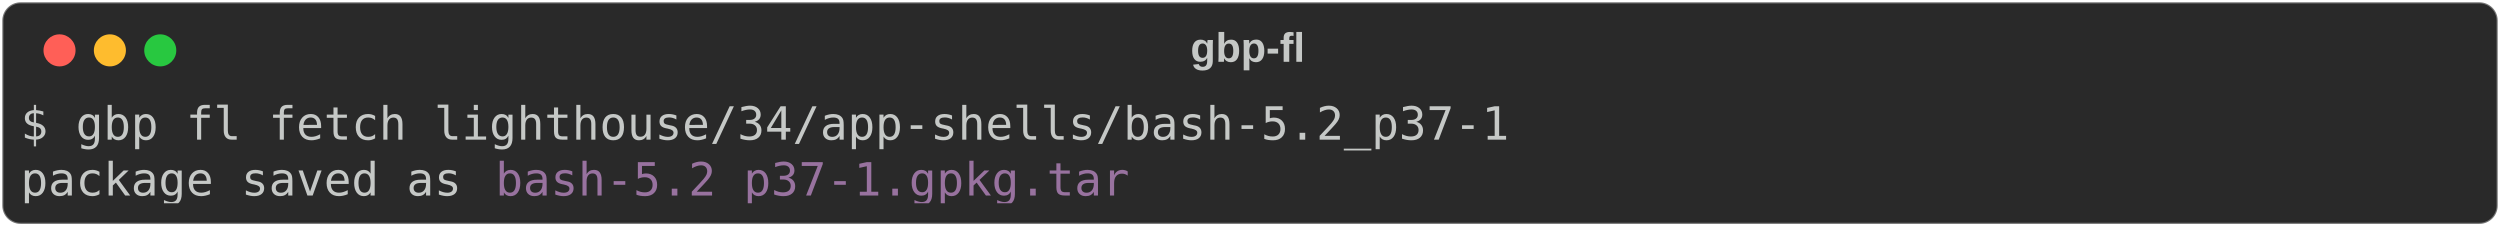
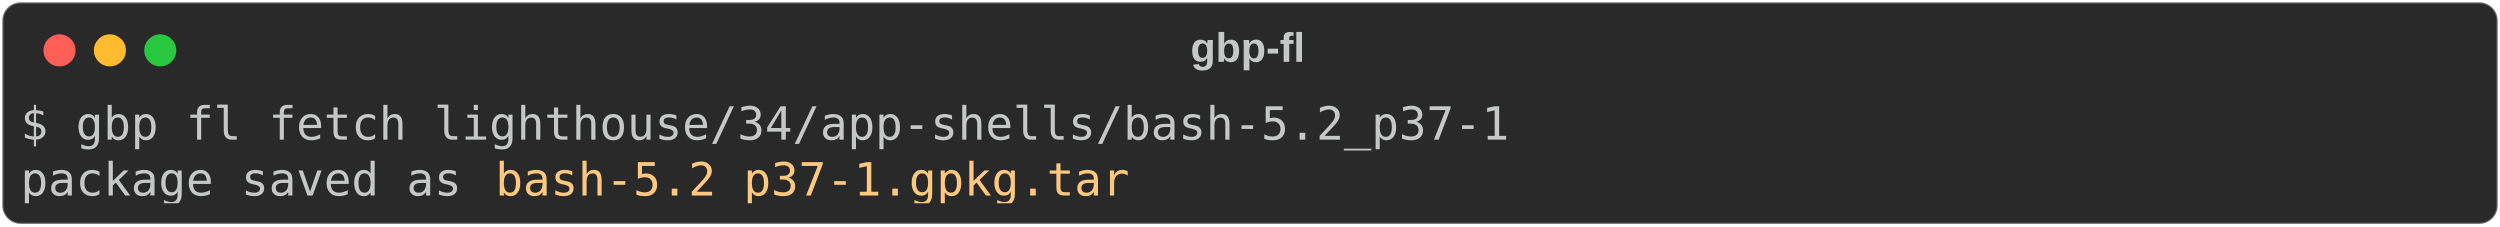
<svg xmlns="http://www.w3.org/2000/svg" class="rich-terminal" viewBox="0 0 1092 98.8">
  <style>

    @font-face {
        font-family: "Fira Code";
        src: local("FiraCode-Regular"),
                url("https://cdnjs.cloudflare.com/ajax/libs/firacode/6.2.0/woff2/FiraCode-Regular.woff2") format("woff2"),
                url("https://cdnjs.cloudflare.com/ajax/libs/firacode/6.2.0/woff/FiraCode-Regular.woff") format("woff");
        font-style: normal;
        font-weight: 400;
    }
    @font-face {
        font-family: "Fira Code";
        src: local("FiraCode-Bold"),
                url("https://cdnjs.cloudflare.com/ajax/libs/firacode/6.2.0/woff2/FiraCode-Bold.woff2") format("woff2"),
                url("https://cdnjs.cloudflare.com/ajax/libs/firacode/6.2.0/woff/FiraCode-Bold.woff") format("woff");
        font-style: bold;
        font-weight: 700;
    }

-     .terminal-4152445724-matrix {
+     .terminal-2924238937-matrix {
        font-family: Fira Code, monospace;
        font-size: 20px;
        line-height: 24.4px;
        font-variant-east-asian: full-width;
    }

-     .terminal-4152445724-title {
+     .terminal-2924238937-title {
        font-size: 18px;
        font-weight: bold;
        font-family: arial;
    }

-     .terminal-4152445724-r1 { fill: #c5c8c6 }
- .terminal-4152445724-r2 { fill: #98729f }
+     .terminal-2924238937-r1 { fill: #c5c8c6 }
+ .terminal-2924238937-r2 { fill: #ffc87f }
    </style>
  <defs>
-     <clipPath id="terminal-4152445724-clip-terminal">
+     <clipPath id="terminal-2924238937-clip-terminal">
      <rect x="0" y="0" width="1072.6" height="47.8" />
    </clipPath>
-     <clipPath id="terminal-4152445724-line-0">
+     <clipPath id="terminal-2924238937-line-0">
      <rect x="0" y="1.5" width="1073.6" height="24.65" />
    </clipPath>
  </defs>
  <rect fill="#292929" stroke="rgba(255,255,255,0.35)" stroke-width="1" x="1" y="1" width="1090" height="96.8" rx="8" />
-   <text class="terminal-4152445724-title" fill="#c5c8c6" text-anchor="middle" x="545" y="27">gbp-fl</text>
+   <text class="terminal-2924238937-title" fill="#c5c8c6" text-anchor="middle" x="545" y="27">gbp-fl</text>
  <g transform="translate(26,22)">
    <circle cx="0" cy="0" r="7" fill="#ff5f57" />
    <circle cx="22" cy="0" r="7" fill="#febc2e" />
    <circle cx="44" cy="0" r="7" fill="#28c840" />
  </g>
-   <g transform="translate(9, 41)" clip-path="url(#terminal-4152445724-clip-terminal)">
-     <g class="terminal-4152445724-matrix">
-       <text class="terminal-4152445724-r1" x="0" y="20" textLength="658.8" clip-path="url(#terminal-4152445724-line-0)">$ gbp fl fetch lighthouse/34/app-shells/bash-5.2_p37-1</text>
-       <text class="terminal-4152445724-r1" x="1073.6" y="20" textLength="12.2" clip-path="url(#terminal-4152445724-line-0)">
+   <g transform="translate(9, 41)" clip-path="url(#terminal-2924238937-clip-terminal)">
+     <g class="terminal-2924238937-matrix">
+       <text class="terminal-2924238937-r1" x="0" y="20" textLength="658.8" clip-path="url(#terminal-2924238937-line-0)">$ gbp fl fetch lighthouse/34/app-shells/bash-5.2_p37-1</text>
+       <text class="terminal-2924238937-r1" x="1073.6" y="20" textLength="12.2" clip-path="url(#terminal-2924238937-line-0)">
</text>
-       <text class="terminal-4152445724-r1" x="0" y="44.4" textLength="207.4" clip-path="url(#terminal-4152445724-line-1)">package saved as </text>
-       <text class="terminal-4152445724-r2" x="207.4" y="44.4" textLength="280.6" clip-path="url(#terminal-4152445724-line-1)">bash-5.2_p37-1.gpkg.tar</text>
-       <text class="terminal-4152445724-r1" x="1073.6" y="44.4" textLength="12.2" clip-path="url(#terminal-4152445724-line-1)">
+       <text class="terminal-2924238937-r1" x="0" y="44.4" textLength="207.4" clip-path="url(#terminal-2924238937-line-1)">package saved as </text>
+       <text class="terminal-2924238937-r2" x="207.4" y="44.4" textLength="280.6" clip-path="url(#terminal-2924238937-line-1)">bash-5.2_p37-1.gpkg.tar</text>
+       <text class="terminal-2924238937-r1" x="1073.6" y="44.4" textLength="12.2" clip-path="url(#terminal-2924238937-line-1)">
</text>
    </g>
  </g>
</svg>
